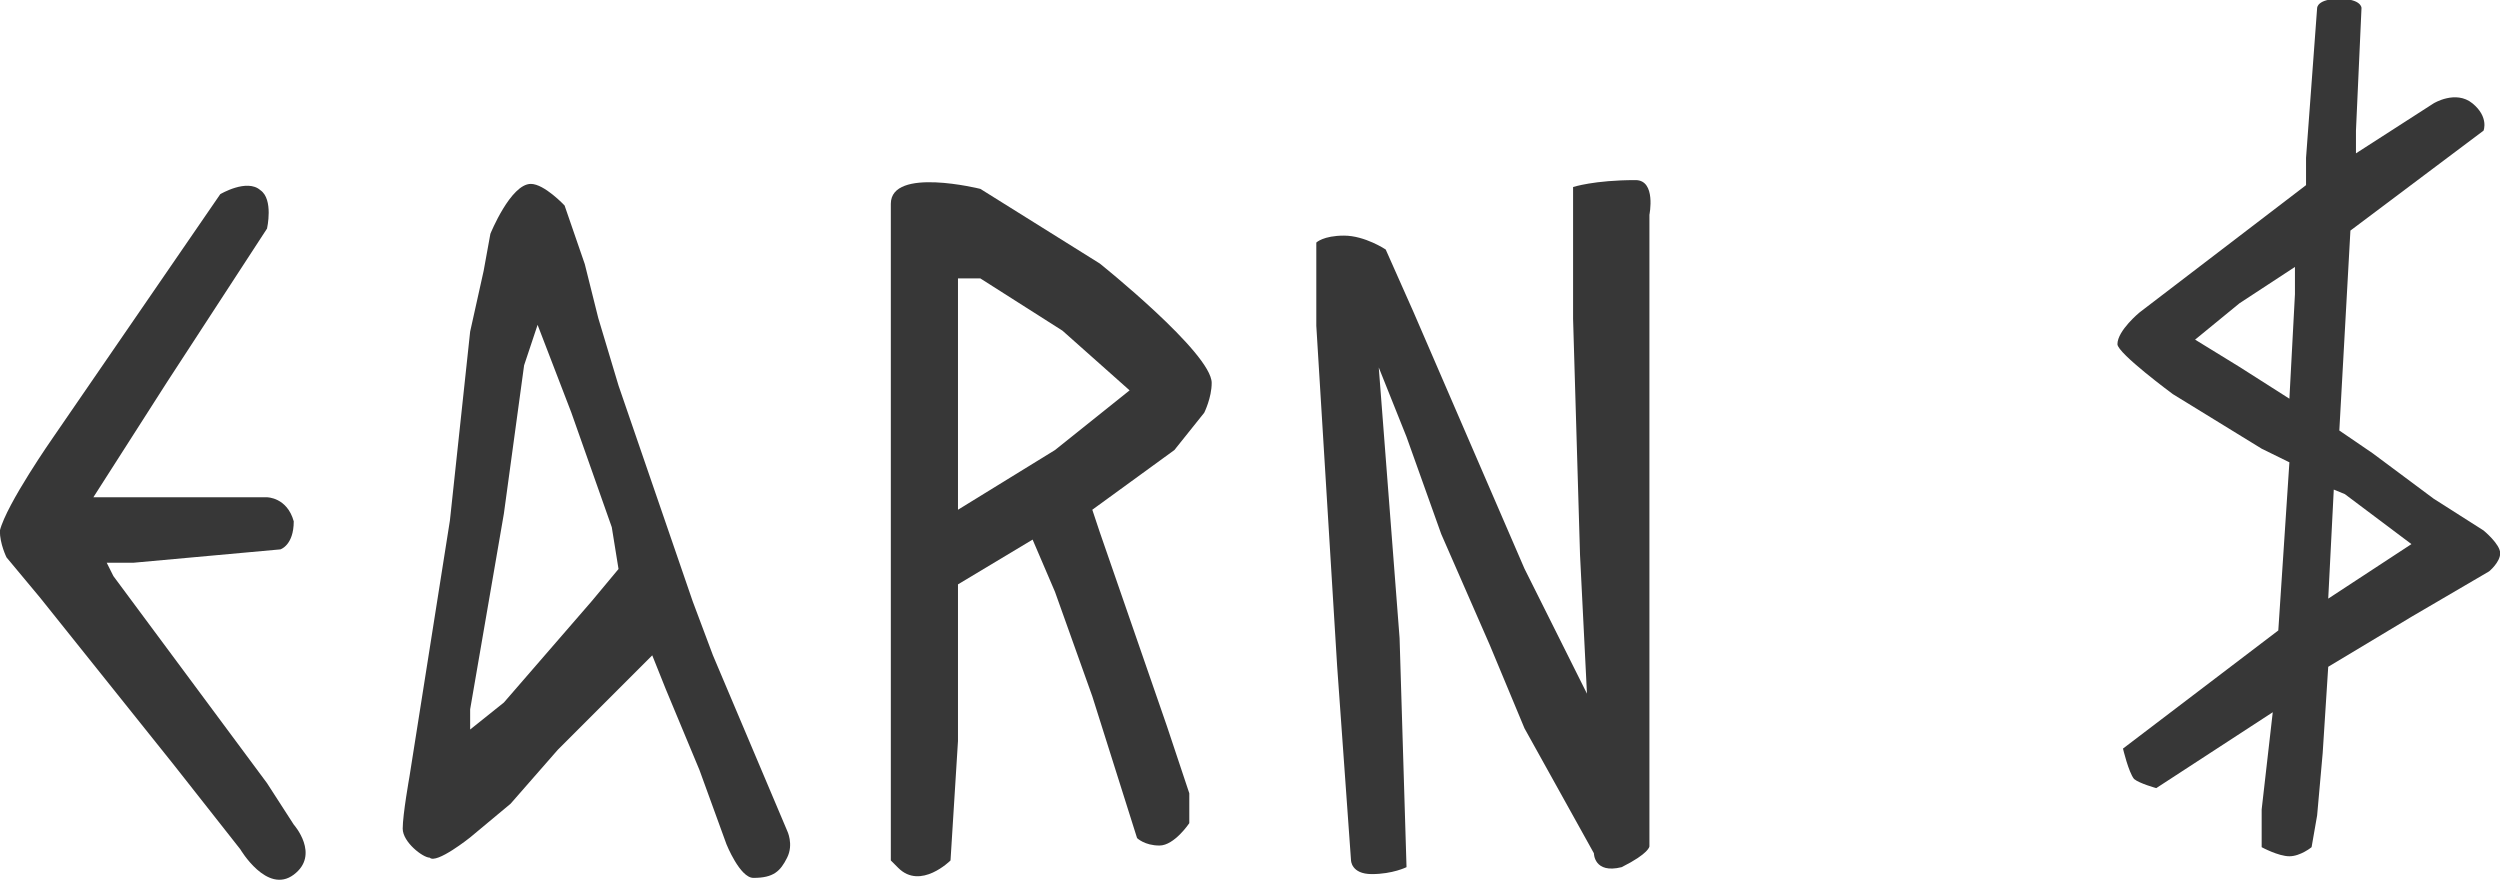
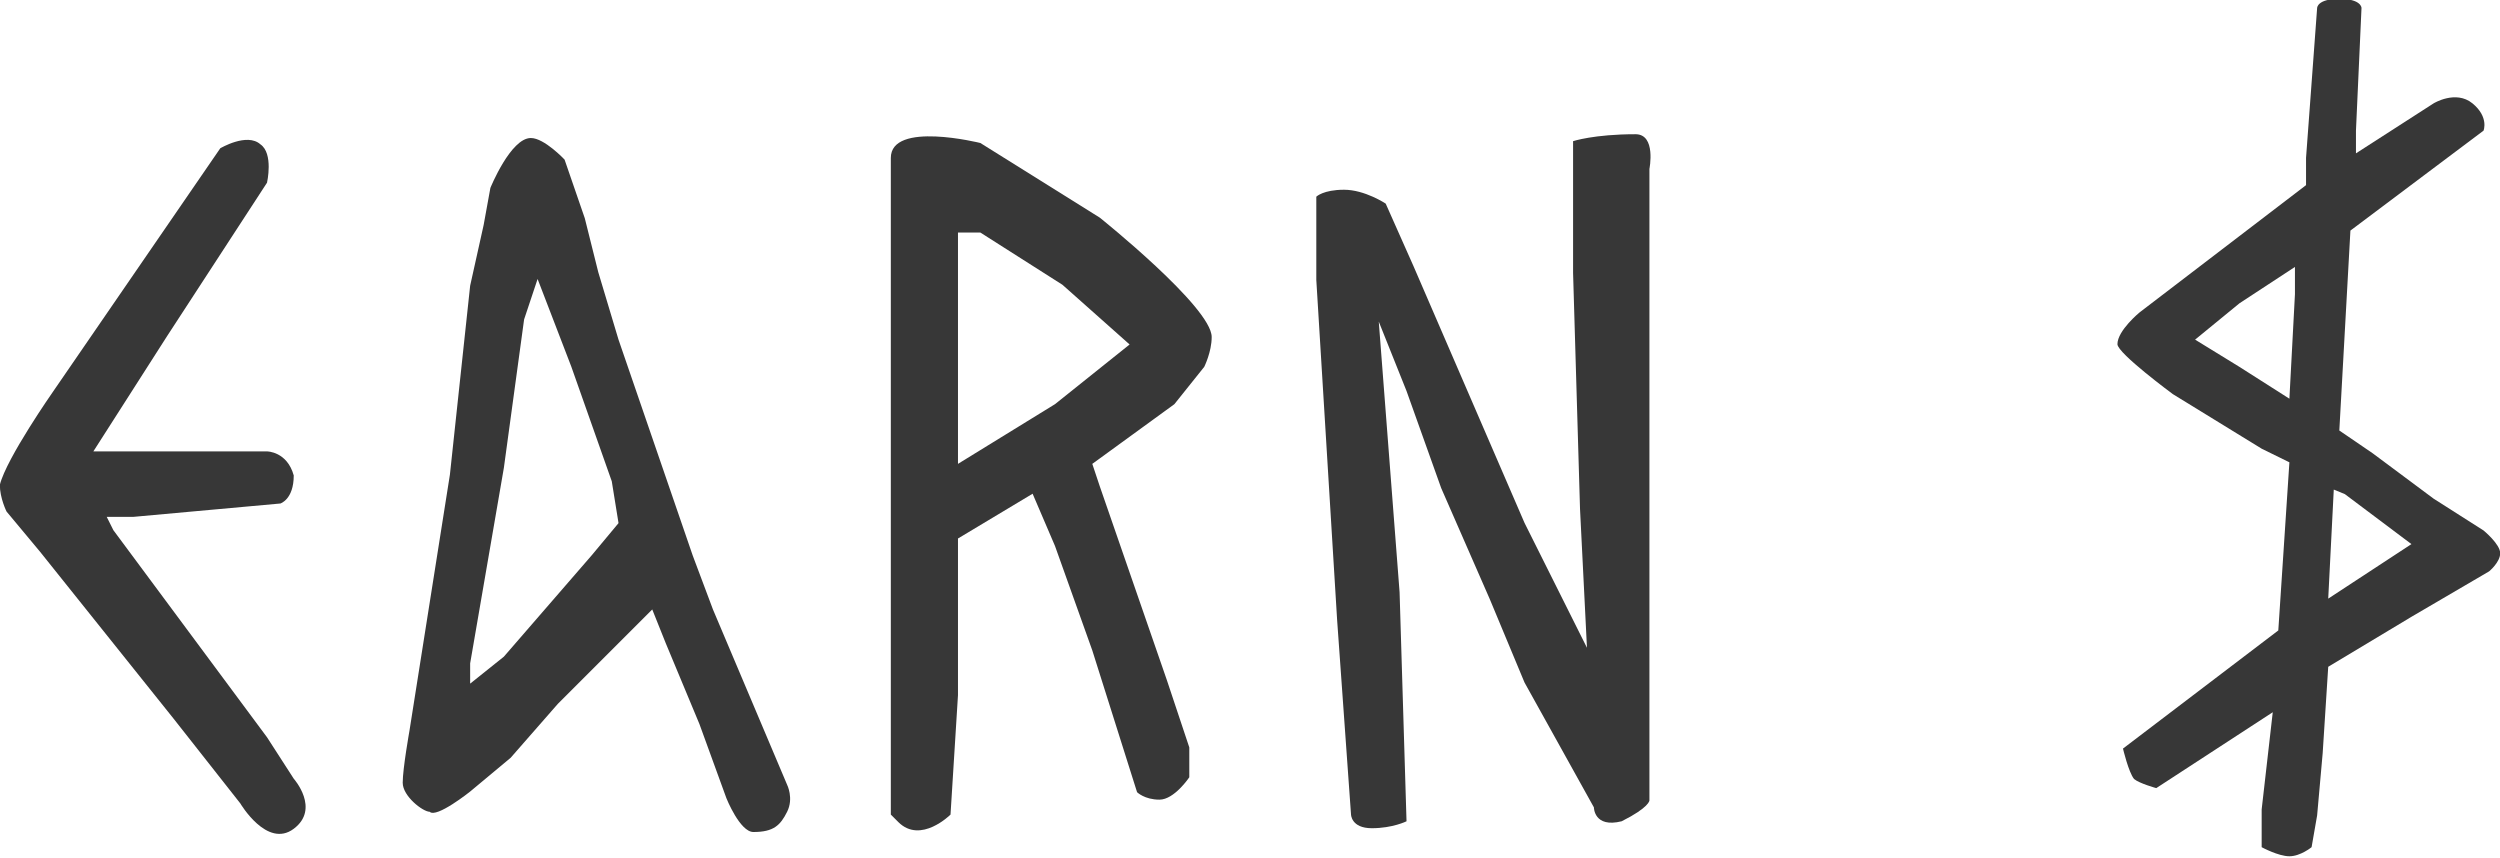
- <svg xmlns="http://www.w3.org/2000/svg" width="28.88mm" height="10.18mm" viewBox="0 0 28.88 10.18" version="1.1" id="svg5" xml:space="preserve">
+ <svg xmlns="http://www.w3.org/2000/svg" width="28.88mm" height="9.905mm" viewBox="0 0 28.88 9.905" version="1.1" id="svg5" xml:space="preserve">
  <defs id="defs2">
    <linearGradient id="linearGradient1486">
      <stop style="stop-color:#000000;stop-opacity:1;" offset="0" id="stop1484" />
    </linearGradient>
  </defs>
  <g id="layer1" transform="translate(-65.22,-124.7)">
-     <g id="g6608">
-       <g id="g8160" transform="translate(26.28,-47.01)" style="fill:#373737;fill-opacity:1">
+     <g id="g1136">
+       <g id="g8160" transform="translate(26.28,-47.54)" style="fill:#373737;fill-opacity:1">
        <g id="g546-7" transform="matrix(0.7791,0,0,0.7791,-141.6,236.7)" style="fill:#373737;fill-opacity:1;stroke-width:1.284">
          <g id="g539-5" style="fill:#373737;fill-opacity:1;stroke-width:1.284">
            <g id="g521-6" style="fill:#373737;fill-opacity:1;stroke-width:1.284">
              <g id="g516-9" style="fill:#373737;fill-opacity:1;stroke-width:1.284">
                <g id="g512-8" style="fill:#373737;fill-opacity:1;stroke-width:1.284">
                  <path style="fill:#373737;fill-opacity:1;stroke-width:1.284" d="m 243.4,-70.7 c -0.1,0.2 -0.2,0.3 -0.5,0.3 -0.2,0 -0.4,-0.5 -0.4,-0.5 l -0.4,-1.1 -0.5,-1.2 -0.2,-0.5 -1.4,1.4 -0.7,0.8 -0.6,0.5 c 0,0 -0.5,0.4 -0.6,0.3 -0.1,0 -0.4,-0.23 -0.4,-0.43 0,-0.21 0.1,-0.77 0.1,-0.77 l 0.6,-3.8 0.3,-2.8 0.2,-0.9 0.1,-0.55 c 0,0 0.3,-0.74 0.6,-0.74 0.2,0 0.5,0.32 0.5,0.32 l 0.3,0.87 0.2,0.8 0.3,1 1.1,3.2 0.3,0.8 1.1,2.6 c 0,0 0.1,0.2 0,0.4 z m -2.6,-4.9 -0.6,-1.7 -0.5,-1.3 -0.2,0.6 -0.3,2.2 -0.5,2.9 v 0.3 l 0.5,-0.4 1.3,-1.5 0.4,-0.48 z" id="path2715-7" />
                </g>
              </g>
            </g>
          </g>
        </g>
        <g id="g661-4" transform="matrix(0.7716,0,0,0.7716,-158.9,167.2)" style="fill:#373737;fill-opacity:1;stroke-width:1.296">
          <g id="g656-6" style="fill:#373737;fill-opacity:1;stroke-width:1.296">
            <g id="g652-2" style="fill:#373737;fill-opacity:1;stroke-width:1.296">
              <path style="fill:#373737;fill-opacity:1;stroke-width:1.296" d="m 260.8,18.19 c 0,0 0.4,0.45 0,0.75 -0.4,0.3 -0.8,-0.38 -0.8,-0.38 l -1,-1.27 -2,-2.5 -0.5,-0.6 c 0,0 -0.1,-0.2 -0.1,-0.4 0.1,-0.4 0.8,-1.4 0.8,-1.4 l 2.5,-3.638 c 0,0 0.4,-0.238 0.6,-0.06 0.2,0.136 0.1,0.575 0.1,0.575 l -1.5,2.303 -1.1,1.72 h 2.6 c 0,0 0.3,0 0.4,0.36 0,0.36 -0.2,0.42 -0.2,0.42 l -2.2,0.2 H 258 l 0.1,0.2 2.3,3.1 z" id="path2177-6-6" />
            </g>
          </g>
        </g>
        <g id="g805-6" transform="matrix(0.8017,0,0,0.8017,-137.3,88.65)" style="fill:#373737;fill-opacity:1;stroke-width:1.247">
          <g id="g800-0" style="fill:#373737;fill-opacity:1;stroke-width:1.247">
            <g id="g796-2" style="fill:#373737;fill-opacity:1;stroke-width:1.247">
              <path style="fill:#373737;fill-opacity:1;stroke-width:1.247" d="m 243.6,106.7 v 4.5 2.5 2.1 c 0,0 0,0.1 -0.4,0.3 -0.4,0.1 -0.4,-0.2 -0.4,-0.2 l -1,-1.8 -0.5,-1.2 -0.7,-1.6 -0.5,-1.4 -0.4,-1 0.3,3.9 0.1,3.3 c 0,0 -0.2,0.1 -0.5,0.1 -0.3,0 -0.3,-0.2 -0.3,-0.2 l -0.2,-2.8 -0.3,-4.9 v -1.2 c 0,0 0.1,-0.1 0.4,-0.1 0.3,0 0.6,0.2 0.6,0.2 l 0.4,0.9 1.6,3.7 0.9,1.8 -0.1,-2 -0.1,-3.4 v -1.9 c 0,0 0.3,-0.1 0.9,-0.1 0.3,0 0.2,0.5 0.2,0.5 z" id="path2177-6-9-7" />
            </g>
          </g>
        </g>
        <g id="g915-2" transform="matrix(0.862,0,0,0.862,-169.2,39.42)" style="fill:#373737;fill-opacity:1;stroke-width:1.16">
          <g id="g910-8" style="fill:#373737;fill-opacity:1;stroke-width:1.16">
            <g id="g906-2" style="fill:#373737;fill-opacity:1;stroke-width:1.16">
              <path style="fill:#373737;fill-opacity:1;stroke-width:1.16" d="m 257.6,159 -0.4,0.5 -1.1,0.8 0.1,0.3 0.9,2.6 0.3,0.9 v 0.4 c 0,0 -0.2,0.3 -0.4,0.3 -0.2,0 -0.3,-0.1 -0.3,-0.1 l -0.6,-1.9 -0.5,-1.4 -0.3,-0.7 -1,0.6 v 2.1 l -0.1,1.6 c 0,0 -0.4,0.4 -0.7,0.1 l -0.1,-0.1 v -1.1 -3.3 -4.4 c 0,-0.5 1.2,-0.2 1.2,-0.2 l 1.6,1 c 0,0 1.5,1.2 1.5,1.6 0,0.2 -0.1,0.4 -0.1,0.4 z m -1.9,-1.1 -1.1,-0.7 h -0.3 v 1.7 1.4 l 1.3,-0.8 1,-0.8 z" id="path1221-23-99" />
            </g>
          </g>
        </g>
      </g>
      <g id="g509-3-0" transform="matrix(0.6408,0,0,0.5249,-125.5,186.1)" style="fill:#373737;fill-opacity:1;stroke-width:1.724">
        <g id="g504-4-2" style="fill:#373737;fill-opacity:1;stroke-width:1.724">
          <g id="g500-0-0" style="fill:#373737;fill-opacity:1;stroke-width:1.724">
            <path style="fill:#373737;fill-opacity:1;stroke-width:1.724" d="m 342.7,-104.8 c 0,0.2 -0.2,0.4 -0.2,0.4 l -1.4,1 -1.5,1.1 -0.1,1.9 -0.1,1.37 -0.1,0.7 c 0,0 -0.2,0.2 -0.4,0.2 -0.2,0 -0.5,-0.2 -0.5,-0.2 v -0.83 l 0.2,-2.14 -2.1,1.67 c 0,0 -0.3,-0.1 -0.4,-0.2 -0.1,-0.15 -0.2,-0.67 -0.2,-0.67 l 1.4,-1.3 1.4,-1.3 0.2,-3.7 -0.5,-0.3 -1.6,-1.2 c 0,0 -1,-0.9 -1,-1.1 0,-0.3 0.4,-0.7 0.4,-0.7 l 3,-2.8 v -0.6 l 0.2,-3.3 c 0,0 0,-0.2 0.4,-0.2 0.4,0 0.4,0.2 0.4,0.2 l -0.1,2.7 v 0.5 l 1.4,-1.1 c 0,0 0.4,-0.3 0.7,0 0.3,0.3 0.2,0.6 0.2,0.6 l -2.4,2.2 -0.2,4.4 0.6,0.5 1.1,1 0.9,0.7 c 0,0 0.3,0.3 0.3,0.5 z m -2.8,-1.3 -0.2,-0.1 -0.1,2.4 0.5,-0.4 1,-0.8 z m -0.9,-5 -1,0.8 -0.8,0.8 0.8,0.6 0.9,0.7 0.1,-2.3 z" id="path2664-3-1" />
          </g>
        </g>
      </g>
    </g>
  </g>
</svg>
